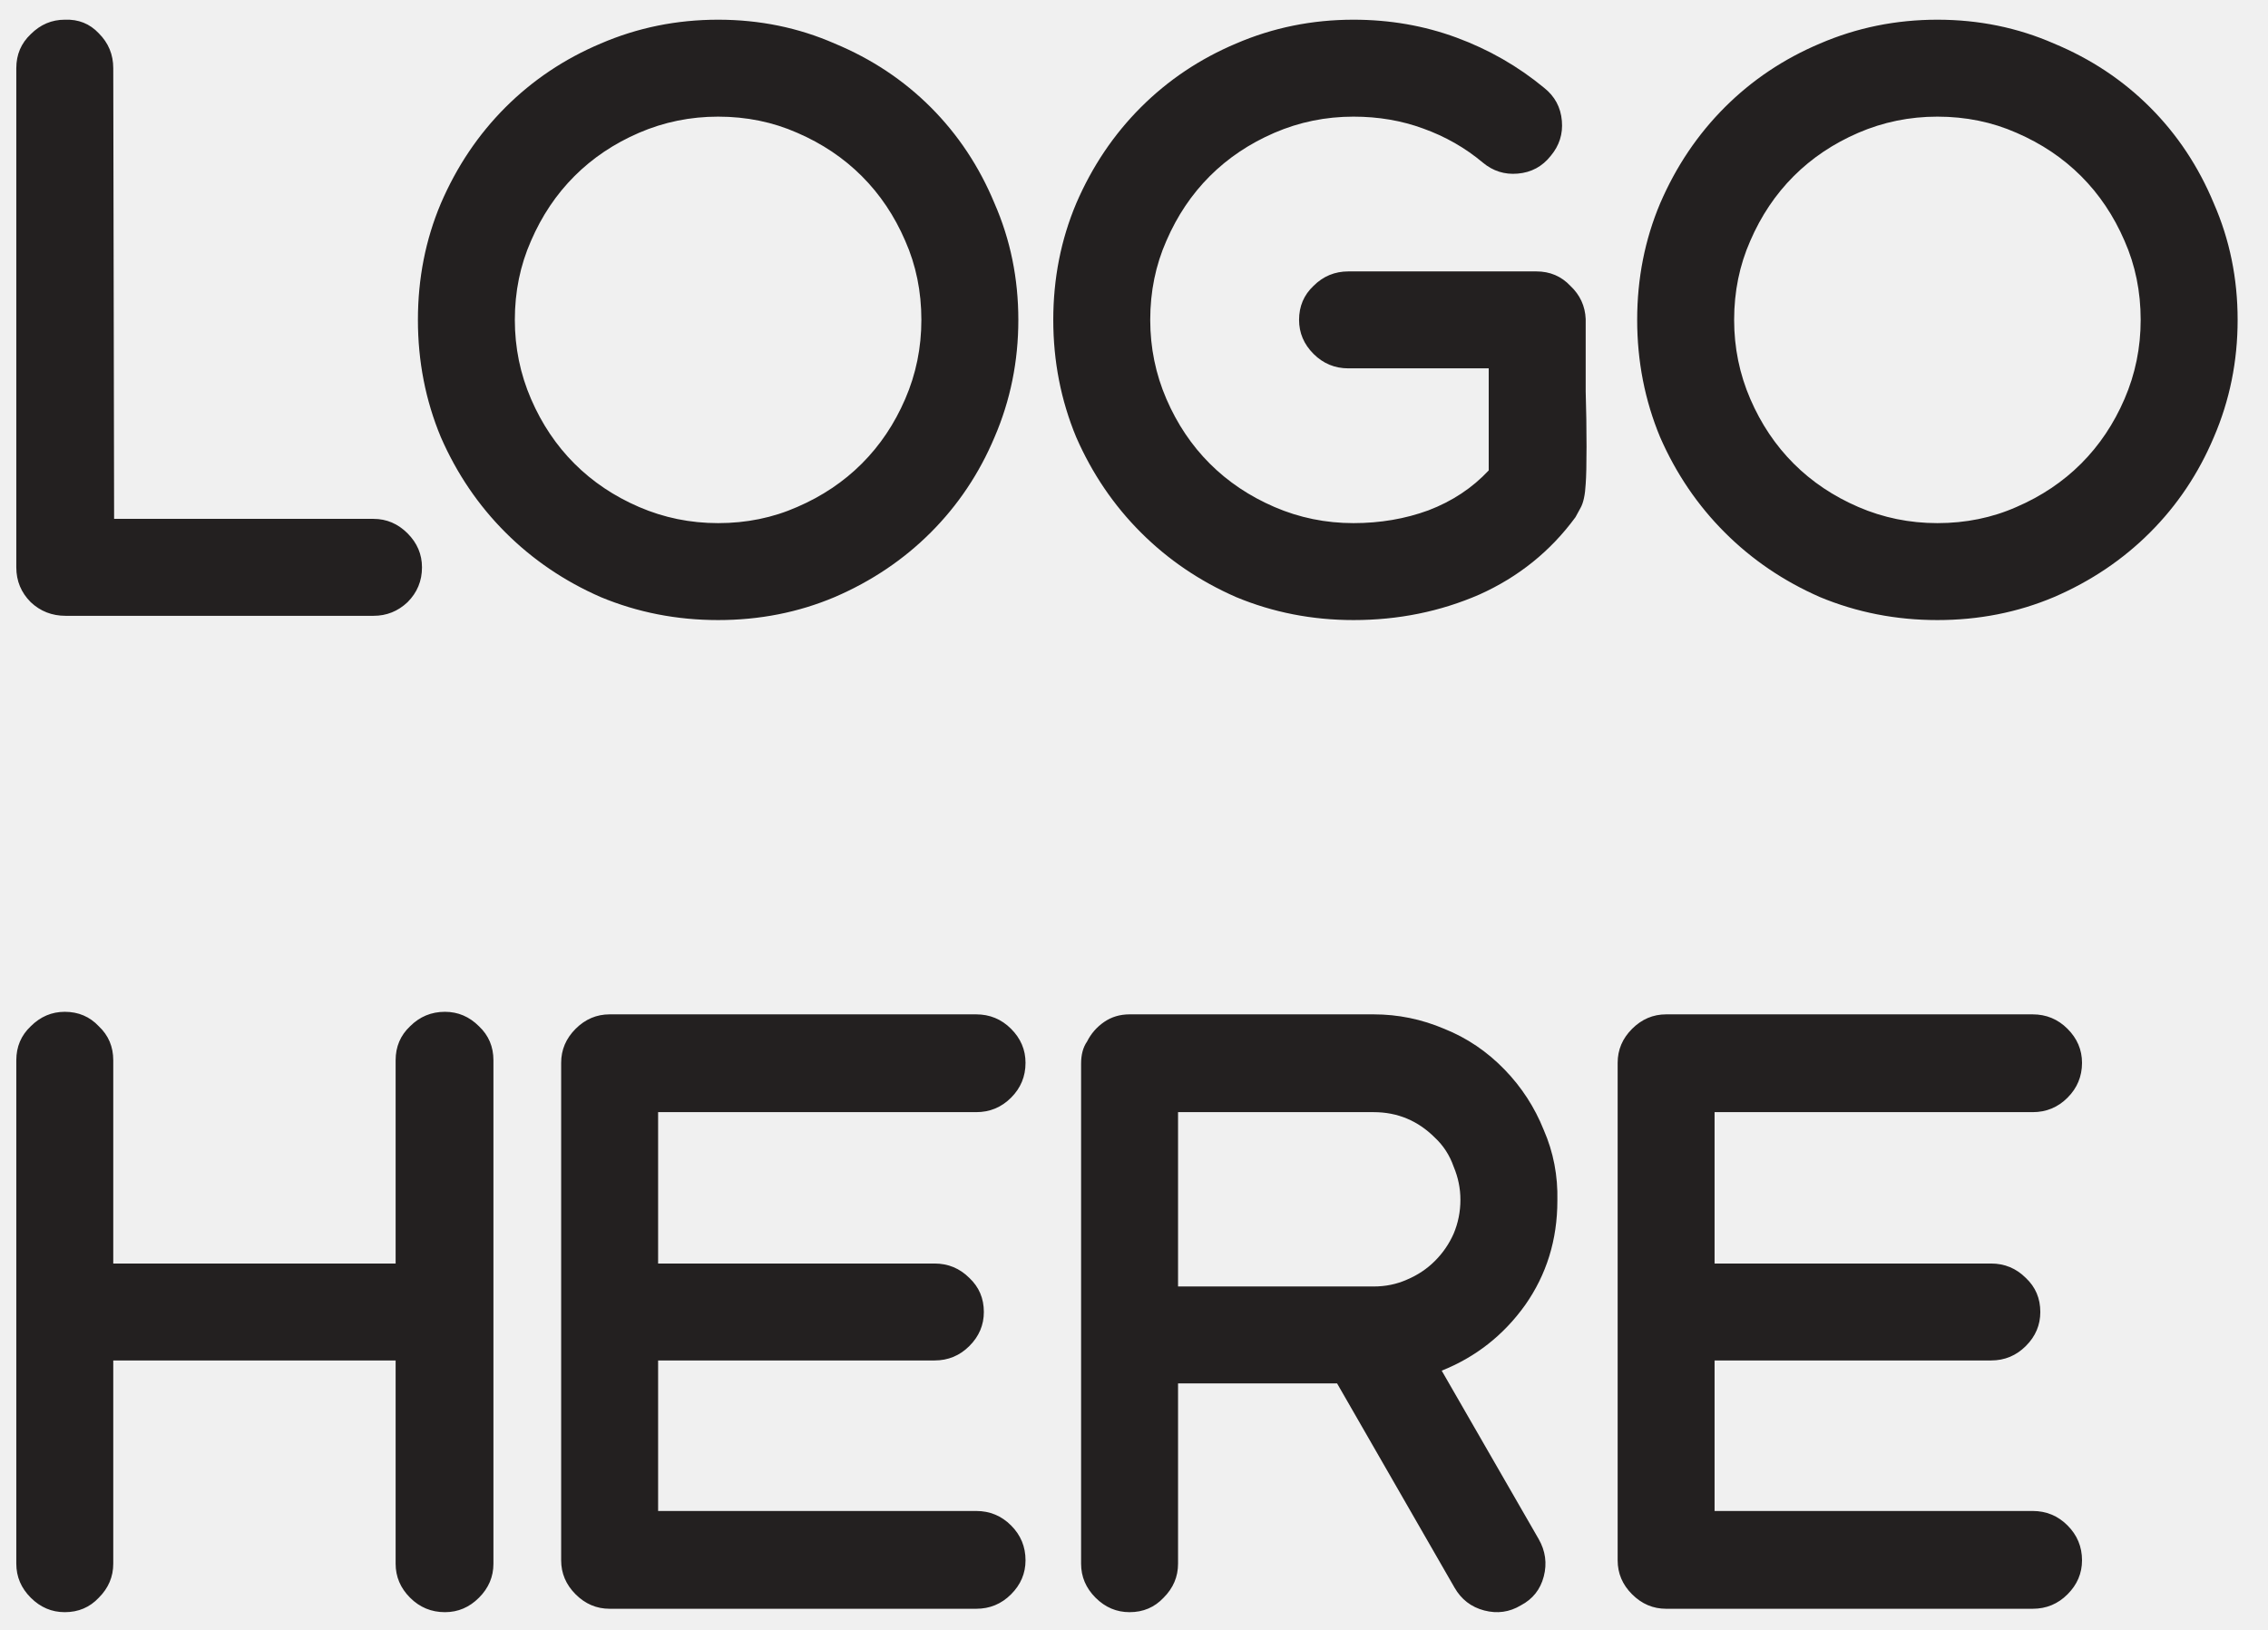
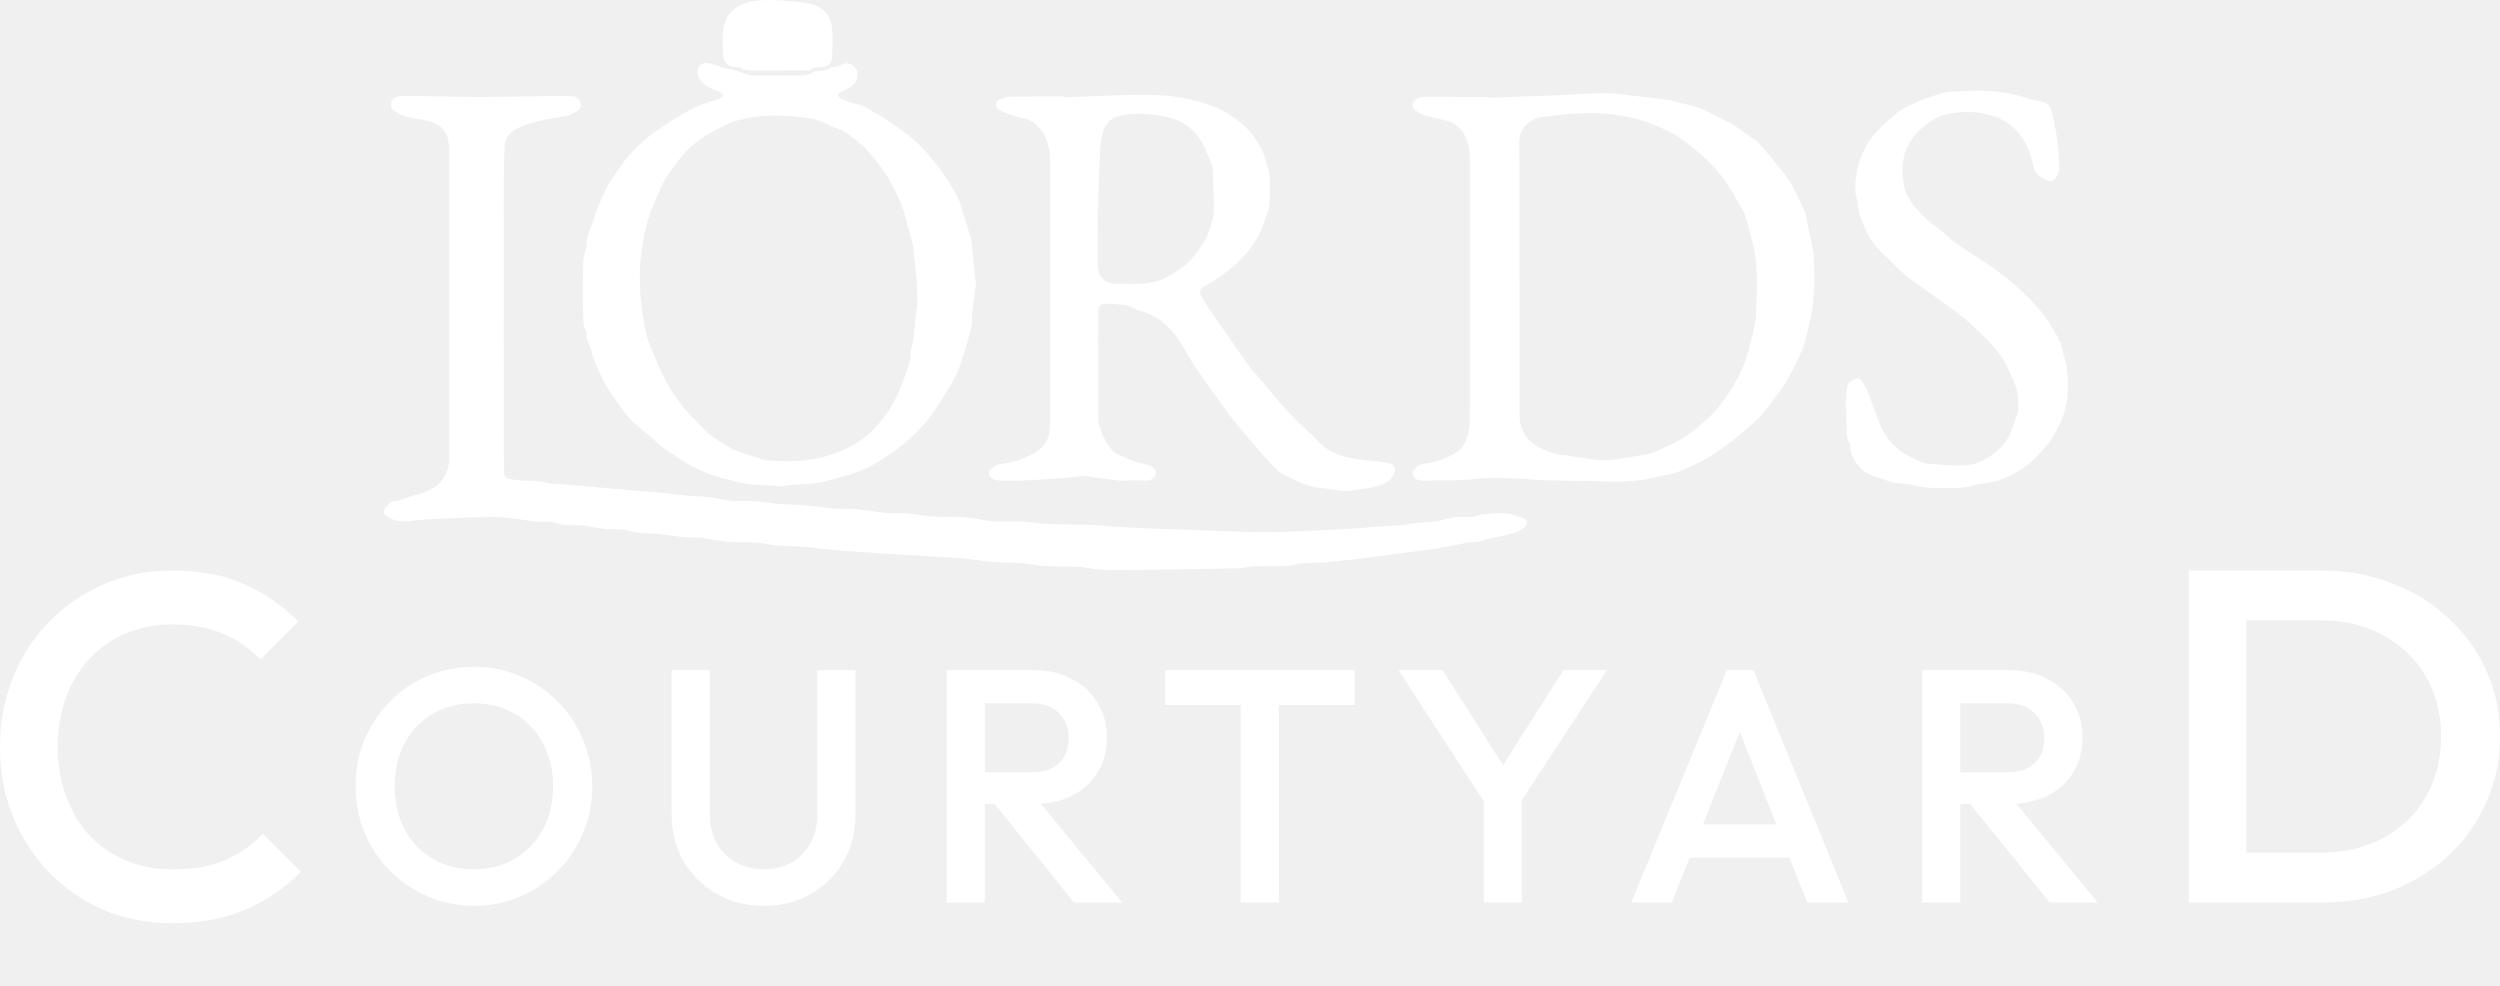
- <svg xmlns="http://www.w3.org/2000/svg" width="64" height="46" viewBox="0 0 64 46" fill="none">
-   <path d="M10.54 14.644C10.908 14.644 11.228 14.78 11.5 15.052C11.772 15.324 11.908 15.644 11.908 16.012C11.908 16.396 11.772 16.724 11.5 16.996C11.228 17.252 10.908 17.38 10.54 17.38H1.852C1.468 17.38 1.14 17.252 0.868 16.996C0.596 16.724 0.46 16.396 0.46 16.012V1.924C0.46 1.54 0.596 1.22 0.868 0.964C1.14 0.692 1.46 0.556 1.828 0.556C2.212 0.54 2.532 0.668 2.788 0.94C3.06 1.212 3.196 1.54 3.196 1.924L3.22 14.644H10.54ZM20.265 0.556C21.433 0.556 22.529 0.78 23.552 1.228C24.593 1.66 25.497 2.26 26.265 3.028C27.032 3.796 27.633 4.7 28.064 5.74C28.512 6.764 28.736 7.86 28.736 9.028C28.736 10.196 28.512 11.3 28.064 12.34C27.633 13.364 27.032 14.26 26.265 15.028C25.497 15.796 24.593 16.404 23.552 16.852C22.529 17.284 21.433 17.5 20.265 17.5C19.096 17.5 17.992 17.284 16.953 16.852C15.928 16.404 15.033 15.796 14.264 15.028C13.496 14.26 12.889 13.364 12.441 12.34C12.008 11.3 11.793 10.196 11.793 9.028C11.793 7.86 12.008 6.764 12.441 5.74C12.889 4.7 13.496 3.796 14.264 3.028C15.033 2.26 15.928 1.66 16.953 1.228C17.992 0.78 19.096 0.556 20.265 0.556ZM20.265 14.764C21.064 14.764 21.808 14.612 22.497 14.308C23.201 14.004 23.808 13.596 24.32 13.084C24.832 12.572 25.241 11.964 25.544 11.26C25.849 10.556 26 9.812 26 9.028C26 8.228 25.849 7.484 25.544 6.796C25.241 6.092 24.832 5.484 24.32 4.972C23.808 4.46 23.201 4.052 22.497 3.748C21.808 3.444 21.064 3.292 20.265 3.292C19.48 3.292 18.736 3.444 18.032 3.748C17.328 4.052 16.721 4.46 16.209 4.972C15.697 5.484 15.289 6.092 14.985 6.796C14.681 7.484 14.528 8.228 14.528 9.028C14.528 9.812 14.681 10.556 14.985 11.26C15.289 11.964 15.697 12.572 16.209 13.084C16.721 13.596 17.328 14.004 18.032 14.308C18.736 14.612 19.48 14.764 20.265 14.764ZM44.746 9.004C44.746 9.74 44.746 10.42 44.746 11.044C44.762 11.572 44.77 12.092 44.77 12.604C44.77 13.1 44.762 13.452 44.746 13.66C44.73 13.964 44.682 14.188 44.602 14.332C44.522 14.476 44.474 14.564 44.458 14.596C43.754 15.556 42.85 16.284 41.746 16.78C40.642 17.26 39.458 17.5 38.194 17.5C37.026 17.5 35.922 17.284 34.882 16.852C33.858 16.404 32.962 15.796 32.194 15.028C31.426 14.26 30.818 13.364 30.37 12.34C29.938 11.3 29.722 10.196 29.722 9.028C29.722 7.86 29.938 6.764 30.37 5.74C30.818 4.7 31.426 3.796 32.194 3.028C32.962 2.26 33.858 1.66 34.882 1.228C35.922 0.78 37.026 0.556 38.194 0.556C39.218 0.556 40.186 0.724 41.098 1.06C42.01 1.396 42.834 1.868 43.57 2.476C43.874 2.716 44.042 3.028 44.074 3.412C44.106 3.78 44.002 4.108 43.762 4.396C43.522 4.7 43.21 4.868 42.826 4.9C42.458 4.932 42.13 4.828 41.842 4.588C41.346 4.172 40.786 3.852 40.162 3.628C39.554 3.404 38.898 3.292 38.194 3.292C37.41 3.292 36.666 3.444 35.962 3.748C35.258 4.052 34.65 4.46 34.138 4.972C33.626 5.484 33.218 6.092 32.914 6.796C32.61 7.484 32.458 8.228 32.458 9.028C32.458 9.812 32.61 10.556 32.914 11.26C33.218 11.964 33.626 12.572 34.138 13.084C34.65 13.596 35.258 14.004 35.962 14.308C36.666 14.612 37.41 14.764 38.194 14.764C38.946 14.764 39.65 14.644 40.306 14.404C40.978 14.148 41.546 13.772 42.01 13.276V10.396H38.05C37.666 10.396 37.338 10.26 37.066 9.988C36.794 9.716 36.658 9.396 36.658 9.028C36.658 8.644 36.794 8.324 37.066 8.068C37.338 7.796 37.666 7.66 38.05 7.66H43.354C43.738 7.66 44.058 7.796 44.314 8.068C44.586 8.324 44.73 8.636 44.746 9.004ZM54.671 0.556C55.839 0.556 56.935 0.78 57.959 1.228C58.999 1.66 59.903 2.26 60.671 3.028C61.439 3.796 62.039 4.7 62.471 5.74C62.919 6.764 63.143 7.86 63.143 9.028C63.143 10.196 62.919 11.3 62.471 12.34C62.039 13.364 61.439 14.26 60.671 15.028C59.903 15.796 58.999 16.404 57.959 16.852C56.935 17.284 55.839 17.5 54.671 17.5C53.503 17.5 52.399 17.284 51.359 16.852C50.335 16.404 49.439 15.796 48.671 15.028C47.903 14.26 47.295 13.364 46.847 12.34C46.415 11.3 46.199 10.196 46.199 9.028C46.199 7.86 46.415 6.764 46.847 5.74C47.295 4.7 47.903 3.796 48.671 3.028C49.439 2.26 50.335 1.66 51.359 1.228C52.399 0.78 53.503 0.556 54.671 0.556ZM54.671 14.764C55.471 14.764 56.215 14.612 56.903 14.308C57.607 14.004 58.215 13.596 58.727 13.084C59.239 12.572 59.647 11.964 59.951 11.26C60.255 10.556 60.407 9.812 60.407 9.028C60.407 8.228 60.255 7.484 59.951 6.796C59.647 6.092 59.239 5.484 58.727 4.972C58.215 4.46 57.607 4.052 56.903 3.748C56.215 3.444 55.471 3.292 54.671 3.292C53.887 3.292 53.143 3.444 52.439 3.748C51.735 4.052 51.127 4.46 50.615 4.972C50.103 5.484 49.695 6.092 49.391 6.796C49.087 7.484 48.935 8.228 48.935 9.028C48.935 9.812 49.087 10.556 49.391 11.26C49.695 11.964 50.103 12.572 50.615 13.084C51.127 13.596 51.735 14.004 52.439 14.308C53.143 14.612 53.887 14.764 54.671 14.764ZM12.556 28.556C12.924 28.556 13.244 28.692 13.516 28.964C13.788 29.22 13.924 29.54 13.924 29.924V44.132C13.924 44.5 13.788 44.82 13.516 45.092C13.244 45.364 12.924 45.5 12.556 45.5C12.172 45.5 11.844 45.364 11.572 45.092C11.3 44.82 11.164 44.5 11.164 44.132V38.396H3.196V44.132C3.196 44.5 3.06 44.82 2.788 45.092C2.532 45.364 2.212 45.5 1.828 45.5C1.46 45.5 1.14 45.364 0.868 45.092C0.596 44.82 0.46 44.5 0.46 44.132V29.924C0.46 29.54 0.596 29.22 0.868 28.964C1.14 28.692 1.46 28.556 1.828 28.556C2.212 28.556 2.532 28.692 2.788 28.964C3.06 29.22 3.196 29.54 3.196 29.924V35.66H11.164V29.924C11.164 29.54 11.3 29.22 11.572 28.964C11.844 28.692 12.172 28.556 12.556 28.556ZM27.547 42.644C27.931 42.644 28.259 42.78 28.531 43.052C28.803 43.324 28.939 43.652 28.939 44.036C28.939 44.404 28.803 44.724 28.531 44.996C28.259 45.268 27.931 45.404 27.547 45.404H17.203C16.835 45.404 16.515 45.268 16.243 44.996C15.971 44.724 15.835 44.404 15.835 44.036V29.996C15.835 29.628 15.971 29.308 16.243 29.036C16.515 28.764 16.835 28.628 17.203 28.628H27.547C27.931 28.628 28.259 28.764 28.531 29.036C28.803 29.308 28.939 29.628 28.939 29.996C28.939 30.38 28.803 30.708 28.531 30.98C28.259 31.252 27.931 31.388 27.547 31.388H18.571V35.66H26.371C26.755 35.66 27.083 35.796 27.355 36.068C27.627 36.324 27.763 36.644 27.763 37.028C27.763 37.396 27.627 37.716 27.355 37.988C27.083 38.26 26.755 38.396 26.371 38.396H18.571V42.644H27.547ZM43.947 33.884C43.947 34.988 43.643 35.972 43.035 36.836C42.427 37.684 41.643 38.3 40.683 38.684L43.419 43.436C43.611 43.772 43.659 44.124 43.563 44.492C43.467 44.86 43.251 45.132 42.915 45.308C42.595 45.5 42.251 45.548 41.883 45.452C41.515 45.356 41.235 45.14 41.043 44.804L37.731 39.044H33.243V44.132C33.243 44.5 33.107 44.82 32.835 45.092C32.579 45.364 32.259 45.5 31.875 45.5C31.507 45.5 31.187 45.364 30.915 45.092C30.643 44.82 30.507 44.5 30.507 44.132V30.02C30.507 29.764 30.563 29.556 30.675 29.396C30.787 29.172 30.947 28.988 31.155 28.844C31.363 28.7 31.603 28.628 31.875 28.628H38.763C39.451 28.628 40.115 28.764 40.755 29.036C41.395 29.292 41.963 29.676 42.459 30.188C42.939 30.684 43.307 31.252 43.563 31.892C43.835 32.516 43.963 33.18 43.947 33.884ZM41.211 33.86C41.211 33.54 41.147 33.228 41.019 32.924C40.907 32.604 40.731 32.332 40.491 32.108C40.011 31.628 39.435 31.388 38.763 31.388H33.243V36.308H38.763C39.099 36.308 39.411 36.244 39.699 36.116C40.003 35.988 40.267 35.812 40.491 35.588C40.715 35.364 40.891 35.108 41.019 34.82C41.147 34.516 41.211 34.196 41.211 33.86ZM57.359 42.644C57.743 42.644 58.072 42.78 58.343 43.052C58.615 43.324 58.752 43.652 58.752 44.036C58.752 44.404 58.615 44.724 58.343 44.996C58.072 45.268 57.743 45.404 57.359 45.404H47.016C46.648 45.404 46.328 45.268 46.056 44.996C45.783 44.724 45.648 44.404 45.648 44.036V29.996C45.648 29.628 45.783 29.308 46.056 29.036C46.328 28.764 46.648 28.628 47.016 28.628H57.359C57.743 28.628 58.072 28.764 58.343 29.036C58.615 29.308 58.752 29.628 58.752 29.996C58.752 30.38 58.615 30.708 58.343 30.98C58.072 31.252 57.743 31.388 57.359 31.388H48.383V35.66H56.184C56.568 35.66 56.895 35.796 57.167 36.068C57.44 36.324 57.575 36.644 57.575 37.028C57.575 37.396 57.44 37.716 57.167 37.988C56.895 38.26 56.568 38.396 56.184 38.396H48.383V42.644H57.359Z" fill="#232020" />
+ <svg xmlns="http://www.w3.org/2000/svg" width="241" height="95" viewBox="0 0 241 95" fill="none">
+   <path d="M46.762 9.343C49.32 9.312 51.873 9.276 54.431 9.245C54.692 9.245 54.959 9.276 55.225 9.291C55.605 9.312 55.83 9.543 55.964 9.861C56.102 10.199 55.928 10.502 55.677 10.671C55.338 10.902 54.954 11.107 54.559 11.194C53.749 11.379 52.903 11.425 52.099 11.63C51.273 11.835 50.422 12.061 49.689 12.471C49.177 12.764 48.684 13.281 48.659 13.994C48.618 15.025 48.572 16.061 48.562 17.097C48.546 18.815 48.562 20.533 48.562 22.246C48.562 23.877 48.562 25.503 48.562 27.134C48.562 28.873 48.556 30.611 48.556 32.35C48.556 33.935 48.567 35.519 48.567 37.104C48.567 39.197 48.556 41.289 48.562 43.377C48.562 44.105 48.587 44.828 48.613 45.556C48.623 45.9 48.761 46.146 49.146 46.187C49.515 46.228 49.884 46.31 50.253 46.32C51.089 46.341 51.924 46.3 52.744 46.551C52.99 46.628 53.267 46.613 53.534 46.633C54.826 46.741 56.123 46.849 57.414 46.961C58.773 47.079 60.131 47.208 61.49 47.321C62.433 47.403 63.381 47.428 64.314 47.562C65.452 47.721 66.585 47.823 67.728 47.874C68.641 47.92 69.543 48.146 70.455 48.279C70.65 48.31 70.85 48.305 71.05 48.305C71.691 48.31 72.332 48.279 72.967 48.331C73.844 48.398 74.71 48.582 75.587 48.603C77.109 48.644 78.611 48.792 80.118 49.003C80.769 49.095 81.441 49.008 82.097 49.054C82.84 49.105 83.584 49.218 84.322 49.305C84.819 49.362 85.321 49.444 85.819 49.474C86.326 49.505 86.834 49.454 87.341 49.49C87.864 49.526 88.387 49.613 88.91 49.68C89.217 49.721 89.52 49.787 89.822 49.798C90.463 49.823 91.104 49.844 91.739 49.818C93.021 49.767 94.266 50.044 95.517 50.244C95.733 50.28 95.958 50.275 96.173 50.28C97.276 50.3 98.393 50.203 99.475 50.357C101.689 50.675 103.919 50.469 106.123 50.664C109.635 50.977 113.156 50.993 116.673 51.146C118.457 51.223 120.241 51.3 122.025 51.305C123.588 51.305 125.152 51.223 126.715 51.146C128.653 51.049 130.591 50.987 132.518 50.787C133.569 50.675 134.64 50.736 135.666 50.541C136.558 50.372 137.444 50.336 138.336 50.269C138.875 50.228 139.392 50.013 139.931 49.91C140.228 49.849 140.541 49.849 140.848 49.834C141.499 49.803 142.176 49.941 142.786 49.577C143.919 49.536 145.062 49.269 146.174 49.736C146.395 49.828 146.651 49.839 146.861 49.941C147.271 50.141 147.328 50.572 146.959 50.828C146.548 51.111 146.138 51.413 145.6 51.459C145.303 51.485 145.016 51.68 144.718 51.706C143.924 51.767 143.181 52.029 142.427 52.249C142.304 52.285 142.166 52.264 142.032 52.27C141.878 52.27 141.72 52.254 141.571 52.285C140.72 52.449 139.874 52.639 139.023 52.793C138.372 52.911 137.716 52.983 137.06 53.07C135.358 53.295 133.661 53.531 131.959 53.747C130.565 53.921 129.16 54.07 127.761 54.213C127.346 54.254 126.925 54.239 126.505 54.254C125.849 54.285 125.193 54.28 124.547 54.49C124.183 54.608 123.763 54.572 123.368 54.578C122.553 54.588 121.738 54.562 120.923 54.588C120.538 54.598 120.154 54.711 119.769 54.757C119.508 54.788 119.246 54.788 118.98 54.793C115.545 54.849 112.106 54.926 108.671 54.952C107.482 54.962 106.272 54.998 105.114 54.788C103.622 54.516 102.135 54.665 100.654 54.557C99.998 54.511 99.352 54.372 98.695 54.301C98.28 54.254 97.86 54.234 97.445 54.239C95.989 54.254 94.554 54.034 93.108 53.865C92.934 53.844 92.759 53.829 92.58 53.813C90.755 53.695 88.93 53.583 87.11 53.47C86.536 53.434 85.967 53.424 85.393 53.383C82.979 53.198 80.554 53.09 78.155 52.782C76.945 52.629 75.74 52.664 74.541 52.552C74.131 52.511 73.726 52.377 73.316 52.341C72.701 52.29 72.085 52.259 71.465 52.27C70.25 52.295 69.056 52.105 67.872 51.88C67.723 51.849 67.564 51.808 67.416 51.813C66.108 51.885 64.832 51.629 63.545 51.469C63.284 51.439 63.017 51.459 62.751 51.439C62.028 51.393 61.305 51.423 60.603 51.152C60.285 51.029 59.911 51.029 59.557 51.034C58.537 51.049 57.542 50.926 56.548 50.7C56.102 50.603 55.625 50.644 55.164 50.623C54.641 50.603 54.118 50.639 53.611 50.408C53.324 50.28 52.96 50.28 52.632 50.3C51.632 50.367 50.673 50.116 49.694 50.008C48.91 49.921 48.115 49.818 47.326 49.834C45.342 49.869 43.364 49.962 41.38 50.054C40.636 50.09 39.893 50.193 39.15 50.254C38.494 50.305 37.884 50.146 37.33 49.803C36.94 49.562 36.904 49.31 37.176 48.931C37.438 48.562 37.72 48.254 38.242 48.285C38.442 48.295 38.653 48.151 38.863 48.09C39.524 47.885 40.196 47.695 40.852 47.479C42.41 46.962 43.287 45.782 43.302 44.11C43.322 41.71 43.312 39.304 43.317 36.904C43.317 33.288 43.317 29.678 43.317 26.062C43.317 22.205 43.317 18.349 43.312 14.492C43.312 14.425 43.307 14.358 43.302 14.292C43.215 12.579 42.492 11.861 40.795 11.558C39.883 11.394 38.919 11.307 38.104 10.753C37.75 10.512 37.638 10.286 37.72 9.871C37.781 9.553 38.032 9.338 38.432 9.297C38.76 9.261 39.093 9.245 39.422 9.25C41.779 9.281 44.138 9.322 46.496 9.358C46.583 9.358 46.67 9.358 46.762 9.358C46.762 9.353 46.762 9.348 46.762 9.343Z" fill="white" />
+   <path d="M94.072 27.375C93.964 28.216 93.846 29.104 93.733 29.996C93.723 30.083 93.703 30.17 93.708 30.257C93.785 31.268 93.462 32.217 93.2 33.16C92.816 34.545 92.375 35.925 91.621 37.166C91.032 38.135 90.432 39.109 89.761 40.028C88.904 41.197 87.864 42.223 86.726 43.1C85.521 44.028 84.235 44.874 82.809 45.433C81.759 45.843 80.646 46.1 79.554 46.397C78.273 46.746 76.971 46.602 75.7 46.838C75.192 46.931 74.649 46.823 74.121 46.797C73.439 46.761 72.752 46.761 72.08 46.654C71.286 46.526 70.507 46.31 69.722 46.115C68.528 45.818 67.4 45.336 66.324 44.746C65.924 44.525 65.55 44.254 65.17 43.992C64.601 43.592 63.981 43.284 63.474 42.792C62.787 42.125 62.028 41.53 61.29 40.91C60.495 40.238 59.957 39.356 59.332 38.54C58.542 37.509 57.973 36.355 57.461 35.171C57.271 34.73 57.158 34.258 57.009 33.801C56.953 33.637 56.912 33.463 56.83 33.309C56.651 32.976 56.517 32.632 56.543 32.242C56.548 32.135 56.548 32.006 56.497 31.919C56.138 31.334 56.261 30.683 56.22 30.052C56.117 28.401 56.22 26.755 56.235 25.103C56.235 24.765 56.379 24.431 56.451 24.098C56.481 23.949 56.543 23.795 56.538 23.647C56.502 22.708 57.009 21.934 57.25 21.077C57.486 20.251 57.845 19.482 58.199 18.708C58.342 18.395 58.455 18.056 58.645 17.774C59.475 16.538 60.254 15.271 61.336 14.225C62.223 13.374 63.187 12.625 64.227 11.974C64.95 11.522 65.657 11.051 66.406 10.645C67.241 10.194 68.133 9.871 69.051 9.62C69.133 9.594 69.246 9.62 69.307 9.568C69.451 9.461 69.579 9.322 69.707 9.194C69.589 9.081 69.492 8.927 69.353 8.861C68.984 8.676 68.564 8.573 68.22 8.348C67.692 7.994 67.19 7.573 67.236 6.835C67.267 6.312 67.641 6.045 68.169 6.086C68.892 6.142 69.528 6.563 70.22 6.645C71.194 6.763 72.044 7.358 73.059 7.296C73.629 7.26 74.208 7.281 74.777 7.281C75.392 7.281 76.012 7.281 76.627 7.281C77.196 7.281 77.76 7.343 78.283 6.994C78.504 6.85 78.832 6.84 79.114 6.825C79.426 6.809 79.718 6.825 79.97 6.568C80.057 6.476 80.257 6.496 80.4 6.46C80.605 6.404 80.821 6.368 81.005 6.271C81.497 6.009 82.03 6.066 82.379 6.445C82.738 6.84 82.763 7.44 82.481 7.902C82.184 8.389 81.636 8.502 81.231 8.814C81.179 8.856 81.097 8.85 81.051 8.891C80.949 8.984 80.754 9.132 80.78 9.184C80.841 9.327 80.969 9.481 81.108 9.538C81.569 9.727 82.041 9.958 82.528 10.025C83.286 10.127 83.83 10.625 84.465 10.938C84.988 11.199 85.47 11.553 85.957 11.881C87.049 12.61 88.11 13.389 88.997 14.353C90.33 15.805 91.509 17.379 92.375 19.164C92.58 19.59 92.693 20.067 92.841 20.523C93.077 21.257 93.298 21.99 93.528 22.723C93.559 22.826 93.615 22.929 93.626 23.036C93.774 24.457 93.918 25.878 94.072 27.365V27.375ZM74.772 11.112C74.018 11.179 73.034 11.158 72.101 11.384C71.424 11.548 70.722 11.635 70.056 11.994C69.22 12.44 68.364 12.805 67.575 13.374C66.836 13.907 66.17 14.487 65.611 15.194C64.837 16.174 64.089 17.169 63.597 18.333C63.32 18.995 63.012 19.641 62.761 20.308C62.535 20.913 62.33 21.539 62.187 22.169C62.043 22.79 61.987 23.426 61.895 24.057C61.833 24.493 61.736 24.924 61.715 25.365C61.592 27.529 61.787 29.668 62.207 31.791C62.3 32.258 62.428 32.724 62.602 33.17C62.91 33.96 63.269 34.724 63.592 35.504C64.171 36.884 65.001 38.115 65.898 39.299C66.411 39.971 67.093 40.515 67.656 41.151C68.379 41.971 69.287 42.525 70.215 43.074C71.245 43.679 72.414 43.889 73.516 44.3C73.618 44.336 73.731 44.341 73.839 44.351C75.043 44.484 76.243 44.51 77.458 44.402C78.719 44.289 79.924 43.941 81.061 43.479C82.246 43.002 83.317 42.289 84.25 41.346C85.731 39.838 86.659 38.043 87.295 36.073C87.52 35.381 87.869 34.694 87.777 33.919C87.766 33.837 87.828 33.755 87.843 33.668C87.931 33.222 88.043 32.776 88.1 32.324C88.192 31.606 88.202 30.873 88.32 30.16C88.52 28.975 88.377 27.791 88.341 26.611C88.341 26.544 88.31 26.483 88.305 26.416C88.238 25.831 88.171 25.242 88.11 24.657C88.074 24.329 88.084 23.99 88.013 23.677C87.828 22.898 87.613 22.128 87.397 21.359C87.233 20.769 87.095 20.164 86.854 19.61C86.265 18.246 85.598 16.913 84.65 15.759C84.106 15.097 83.599 14.374 82.938 13.861C82.21 13.297 81.523 12.615 80.59 12.333C80.262 12.235 79.939 12.092 79.636 11.922C78.909 11.527 78.099 11.42 77.304 11.297C76.545 11.179 75.766 11.189 74.782 11.133L74.772 11.112Z" fill="white" />
+   <path d="M143.498 9.425C145.698 9.348 147.902 9.276 150.101 9.189C151.598 9.127 153.09 9.009 154.586 8.984C155.355 8.968 156.124 9.081 156.888 9.163C158.241 9.312 159.595 9.481 160.948 9.645C161.117 9.666 161.281 9.748 161.45 9.789C161.871 9.891 162.301 9.984 162.722 10.097C163.178 10.22 163.655 10.312 164.08 10.512C165.054 10.963 166.018 11.44 166.956 11.969C167.561 12.307 168.104 12.753 168.673 13.148C168.96 13.348 169.309 13.497 169.529 13.753C170.401 14.759 171.267 15.779 172.077 16.836C172.877 17.882 173.348 19.123 173.933 20.292C173.963 20.349 174.015 20.405 174.025 20.467C174.153 21.103 174.276 21.744 174.404 22.385C174.481 22.77 174.563 23.154 174.66 23.534C174.958 24.683 174.855 25.852 174.886 27.016C174.896 27.39 174.896 27.765 174.871 28.139C174.814 28.837 174.773 29.544 174.65 30.232C174.522 30.96 174.276 31.663 174.138 32.391C173.876 33.745 173.164 34.899 172.574 36.109C172.015 37.258 171.164 38.202 170.442 39.233C169.632 40.386 168.535 41.202 167.499 42.094C166.823 42.674 166.069 43.171 165.336 43.684C164.259 44.443 163.05 44.956 161.84 45.459C161.322 45.674 160.743 45.741 160.189 45.869C159.764 45.972 159.338 46.074 158.913 46.156C158.528 46.228 158.139 46.29 157.749 46.325C157.18 46.382 156.606 46.433 156.037 46.438C155.314 46.444 154.586 46.392 153.864 46.377C152.187 46.346 150.516 46.341 148.84 46.295C147.856 46.264 146.871 46.141 145.882 46.12C144.693 46.095 143.488 46.018 142.314 46.167C140.618 46.382 138.931 46.274 137.239 46.331C136.916 46.341 136.624 46.3 136.383 46.069C136.122 45.823 136.101 45.546 136.327 45.248C136.558 44.941 136.845 44.761 137.255 44.715C138.423 44.592 139.521 44.192 140.5 43.546C141.002 43.218 141.248 42.684 141.438 42.094C141.699 41.274 141.699 40.448 141.699 39.617C141.699 31.683 141.699 23.749 141.704 15.815C141.704 15.02 141.689 14.225 141.397 13.476C141.017 12.502 140.371 11.82 139.305 11.599C138.644 11.461 137.988 11.287 137.332 11.117C137.162 11.071 137.004 10.989 136.85 10.897C136.511 10.697 136.132 10.507 136.188 10.015C136.229 9.681 136.716 9.332 137.209 9.327C138.311 9.312 139.413 9.338 140.515 9.343C141.504 9.343 142.499 9.343 143.488 9.343C143.488 9.373 143.488 9.399 143.488 9.43L143.498 9.425ZM146.487 26.847C146.487 31.252 146.487 35.663 146.487 40.069C146.487 41.505 147.215 42.541 148.445 43.166C149.255 43.577 150.127 43.905 151.07 43.905C151.198 43.905 151.326 43.961 151.454 43.982C152.259 44.1 153.059 44.238 153.864 44.331C155.422 44.505 156.919 44.064 158.436 43.843C158.903 43.777 159.384 43.654 159.805 43.448C160.722 43.002 161.681 42.648 162.542 42.048C163.28 41.535 163.947 40.946 164.608 40.366C165.592 39.494 166.325 38.386 167.028 37.284C167.458 36.607 167.817 35.873 168.119 35.124C168.401 34.417 168.591 33.668 168.771 32.924C168.976 32.073 169.247 31.206 169.278 30.345C169.355 27.996 169.534 25.631 168.935 23.313C168.765 22.657 168.586 21.995 168.396 21.344C168.299 21.01 168.217 20.657 168.048 20.359C167.458 19.318 166.905 18.262 166.187 17.282C165.121 15.82 163.783 14.687 162.378 13.6C161.948 13.266 161.481 12.958 160.989 12.723C160.01 12.256 159.031 11.805 157.97 11.522C156.903 11.235 155.827 11.035 154.73 10.958C152.679 10.809 150.634 10.999 148.604 11.292C147.533 11.445 146.431 12.338 146.451 13.774C146.513 18.138 146.472 22.503 146.472 26.862L146.487 26.847Z" fill="white" />
+   <path d="M102.673 9.379C105.052 9.291 107.431 9.168 109.809 9.138C111.06 9.122 112.331 9.153 113.561 9.363C114.428 9.512 115.32 9.661 116.176 9.984C116.781 10.209 117.421 10.363 117.975 10.702C119.103 11.384 120.154 12.138 120.933 13.256C121.353 13.856 121.738 14.492 121.922 15.164C122.122 15.912 122.471 16.646 122.409 17.461C122.368 18.031 122.404 18.605 122.399 19.18C122.399 19.636 122.358 20.067 122.168 20.518C121.979 20.969 121.892 21.467 121.692 21.934C121.107 23.303 120.246 24.431 119.149 25.447C118.483 26.062 117.76 26.565 117.022 27.067C116.863 27.175 116.683 27.262 116.519 27.36C116.335 27.473 116.13 27.57 115.966 27.708C115.632 27.996 115.591 28.18 115.822 28.57C116.191 29.191 116.576 29.801 116.986 30.396C118.114 32.032 119.257 33.663 120.405 35.289C120.605 35.576 120.861 35.822 121.087 36.089C121.579 36.673 122.081 37.253 122.563 37.848C123.64 39.171 124.819 40.402 126.069 41.556C126.31 41.776 126.577 41.976 126.782 42.228C127.638 43.274 128.776 43.869 130.063 44.136C131.047 44.341 132.067 44.387 133.072 44.515C133.395 44.556 133.733 44.597 134.035 44.715C134.476 44.889 134.584 45.192 134.399 45.623C134.174 46.146 133.8 46.479 133.241 46.7C132.282 47.084 131.262 47.11 130.278 47.295C129.632 47.413 128.93 47.233 128.253 47.177C128.058 47.161 127.864 47.074 127.674 47.079C127.115 47.084 126.608 46.951 126.069 46.787C125.372 46.572 124.762 46.213 124.106 45.936C123.25 45.572 122.696 44.905 122.117 44.269C121.102 43.151 120.128 42.002 119.175 40.833C118.524 40.038 117.924 39.207 117.329 38.376C116.591 37.35 115.868 36.314 115.156 35.268C114.823 34.781 114.52 34.273 114.233 33.76C113.726 32.863 113.172 32.006 112.388 31.319C111.757 30.765 111.06 30.339 110.265 30.073C109.958 29.97 109.63 29.893 109.353 29.729C108.589 29.283 107.738 29.36 106.918 29.283C106.113 29.211 105.867 29.421 105.862 30.232C105.852 31.97 105.857 33.714 105.862 35.453C105.862 37.084 105.872 38.715 105.872 40.346C105.872 40.751 106 41.11 106.134 41.484C106.344 42.069 106.595 42.612 106.954 43.11C107.2 43.453 107.492 43.715 107.902 43.869C108.435 44.069 108.938 44.341 109.471 44.541C109.753 44.648 110.071 44.659 110.368 44.736C110.593 44.797 110.824 44.864 111.024 44.982C111.301 45.146 111.506 45.402 111.398 45.751C111.291 46.1 110.993 46.254 110.65 46.315C110.522 46.336 110.388 46.32 110.255 46.32C109.701 46.32 109.148 46.285 108.604 46.325C107.712 46.402 106.862 46.151 105.99 46.079C105.554 46.043 105.124 45.956 104.688 45.905C104.514 45.884 104.334 45.884 104.16 45.905C103.704 45.951 103.248 46.028 102.786 46.059C100.659 46.192 98.531 46.408 96.394 46.325C96.05 46.31 95.738 46.274 95.497 46.008C95.271 45.756 95.261 45.464 95.507 45.248C95.799 44.987 96.097 44.746 96.532 44.71C97.778 44.607 98.916 44.151 99.962 43.505C100.731 43.028 101.12 42.269 101.197 41.376C101.248 40.72 101.243 40.053 101.243 39.397C101.243 31.837 101.243 24.277 101.243 16.718C101.243 16.056 101.274 15.389 101.192 14.738C101.033 13.476 100.51 12.374 99.403 11.681C98.993 11.425 98.444 11.399 97.968 11.24C97.47 11.081 96.973 10.912 96.491 10.707C96.23 10.594 96.004 10.373 96.02 10.056C96.035 9.722 96.296 9.568 96.578 9.491C96.891 9.409 97.214 9.317 97.537 9.312C99.254 9.297 100.977 9.302 102.694 9.302C102.694 9.322 102.694 9.348 102.694 9.368L102.673 9.379ZM105.806 21.816C105.806 21.816 105.831 21.816 105.841 21.816C105.841 22.718 105.841 23.621 105.841 24.523C105.841 24.944 105.821 25.36 105.852 25.78C105.923 26.729 106.585 27.349 107.533 27.355C108.476 27.355 109.43 27.39 110.368 27.319C110.947 27.278 111.557 27.154 112.075 26.913C113.428 26.283 114.638 25.431 115.499 24.165C115.827 23.677 116.222 23.2 116.407 22.662C116.704 21.805 117.083 20.944 116.996 19.99C116.986 19.882 117.047 19.774 117.042 19.662C116.996 18.477 116.94 17.292 116.888 16.107C116.888 16.087 116.873 16.066 116.863 16.046C116.637 15.477 116.432 14.902 116.186 14.348C115.474 12.743 114.264 11.676 112.557 11.302C111.009 10.963 109.44 10.794 107.846 11.189C106.969 11.409 106.544 12.025 106.323 12.743C106.098 13.487 106.057 14.302 106.021 15.087C105.923 17.328 105.867 19.574 105.795 21.816H105.806Z" fill="white" />
+   <path d="M187.399 47.033C186.394 47.095 185.302 46.987 184.221 46.731C183.775 46.623 183.303 46.644 182.847 46.572C182.524 46.52 182.196 46.454 181.899 46.325C181.022 45.956 180.002 45.864 179.325 45.1C178.802 44.51 178.387 43.853 178.346 43.028C178.341 42.92 178.346 42.787 178.295 42.705C177.946 42.212 178.039 41.653 178.018 41.11C177.992 40.361 177.936 39.617 177.936 38.868C177.936 38.366 177.977 37.853 178.064 37.355C178.131 36.971 178.433 36.709 178.787 36.566C179.033 36.468 179.315 36.453 179.489 36.74C179.658 37.017 179.848 37.284 179.971 37.576C180.217 38.176 180.427 38.786 180.653 39.397C180.802 39.802 180.955 40.212 181.109 40.617C181.612 41.941 182.432 43.017 183.642 43.761C184.159 44.084 184.739 44.31 185.292 44.572C185.431 44.638 185.584 44.684 185.733 44.695C186.697 44.766 187.666 44.864 188.629 44.874C189.239 44.884 189.885 44.859 190.454 44.674C191.069 44.474 191.659 44.136 192.182 43.746C192.664 43.382 193.094 42.915 193.448 42.423C193.74 42.007 193.899 41.494 194.099 41.017C194.201 40.776 194.227 40.505 194.345 40.274C194.524 39.904 194.591 39.53 194.581 39.125C194.56 38.361 194.514 37.653 194.186 36.904C193.827 36.089 193.52 35.268 193.022 34.514C192.366 33.514 191.526 32.694 190.675 31.878C190.357 31.576 190.024 31.288 189.706 30.991C188.855 30.196 187.86 29.591 186.938 28.893C185.513 27.816 183.949 26.919 182.703 25.611C182.191 25.078 181.647 24.575 181.119 24.052C180.376 23.313 179.899 22.405 179.546 21.431C179.341 20.857 179.095 20.303 179.105 19.662C179.105 19.262 178.864 18.861 178.854 18.462C178.782 16.118 179.541 14.076 181.201 12.405C181.801 11.799 182.442 11.225 183.114 10.697C183.462 10.42 183.908 10.271 184.313 10.071C184.667 9.902 185.015 9.722 185.379 9.584C185.948 9.373 186.533 9.189 187.112 9.004C187.302 8.943 187.496 8.902 187.691 8.886C189.27 8.753 190.844 8.671 192.438 8.83C193.545 8.943 194.591 9.194 195.637 9.532C196.032 9.661 196.447 9.727 196.852 9.815C197.344 9.922 197.61 10.189 197.754 10.712C198.241 12.456 198.446 14.236 198.523 16.036C198.543 16.471 198.405 16.846 198.138 17.195C197.979 17.4 197.785 17.487 197.564 17.42C196.872 17.215 196.283 16.964 196.057 16.159C195.867 15.487 195.734 14.789 195.442 14.169C194.735 12.661 193.617 11.62 191.956 11.122C190.798 10.774 189.66 10.743 188.496 10.856C187.061 10.989 185.902 11.687 184.903 12.702C183.344 14.282 183.165 16.184 183.621 18.205C183.739 18.733 184.082 19.241 184.41 19.692C185.123 20.672 186.041 21.457 187.02 22.164C187.163 22.267 187.307 22.369 187.43 22.493C188.547 23.59 189.921 24.334 191.213 25.185C192.771 26.211 194.212 27.365 195.519 28.683C196.226 29.396 196.929 30.139 197.451 30.986C198.051 31.955 198.748 32.919 198.892 34.114C198.907 34.242 199 34.355 199.025 34.483C199.128 34.996 199.266 35.509 199.302 36.032C199.348 36.735 199.328 37.443 199.302 38.145C199.292 38.494 199.23 38.843 199.148 39.181C198.866 40.361 198.343 41.438 197.687 42.448C197.451 42.812 197.118 43.11 196.847 43.453C195.775 44.787 194.381 45.669 192.807 46.259C192.161 46.5 191.444 46.546 190.762 46.679C190.654 46.7 190.536 46.679 190.434 46.72C189.48 47.095 188.486 47.049 187.394 47.033H187.399Z" fill="white" />
+   <path d="M74.966 6.794C74.198 6.794 73.429 6.799 72.66 6.794C72.244 6.794 71.839 6.794 71.455 6.548C71.291 6.44 71.029 6.481 70.814 6.455C70.158 6.383 69.743 5.973 69.712 5.317C69.676 4.599 69.62 3.87 69.676 3.152C69.717 2.66 69.876 2.157 70.086 1.711C70.235 1.388 70.512 1.101 70.794 0.875C71.563 0.27 72.485 0.08 73.434 0.024C74.705 -0.058 75.971 0.085 77.232 0.234C77.791 0.301 78.386 0.393 78.873 0.644C79.59 1.014 80.057 1.66 80.18 2.501C80.318 3.46 80.251 4.424 80.221 5.383C80.2 6.112 79.913 6.419 79.185 6.466C78.811 6.491 78.447 6.491 78.119 6.727C78.011 6.804 77.822 6.784 77.668 6.784C76.766 6.784 75.864 6.784 74.966 6.784C74.966 6.784 74.966 6.789 74.966 6.794Z" fill="white" />
+   <path d="M45.736 87.32C44.136 87.32 42.643 87.021 41.256 86.424C39.869 85.827 38.653 85.005 37.608 83.96C36.563 82.893 35.741 81.667 35.144 80.28C34.568 78.872 34.28 77.368 34.28 75.768C34.28 74.168 34.568 72.675 35.144 71.288C35.741 69.901 36.552 68.685 37.576 67.64C38.621 66.573 39.827 65.752 41.192 65.176C42.579 64.579 44.072 64.28 45.672 64.28C47.272 64.28 48.755 64.579 50.12 65.176C51.507 65.752 52.723 66.573 53.768 67.64C54.813 68.685 55.624 69.912 56.2 71.32C56.797 72.707 57.096 74.2 57.096 75.8C57.096 77.4 56.797 78.904 56.2 80.312C55.624 81.699 54.813 82.915 53.768 83.96C52.744 85.005 51.539 85.827 50.152 86.424C48.787 87.021 47.315 87.32 45.736 87.32ZM45.672 83.8C47.187 83.8 48.509 83.459 49.64 82.776C50.792 82.093 51.688 81.155 52.328 79.96C52.989 78.744 53.32 77.347 53.32 75.768C53.32 74.595 53.128 73.528 52.744 72.568C52.381 71.587 51.859 70.744 51.176 70.04C50.493 69.315 49.683 68.76 48.744 68.376C47.827 67.992 46.803 67.8 45.672 67.8C44.179 67.8 42.856 68.141 41.704 68.824C40.573 69.485 39.677 70.413 39.016 71.608C38.376 72.803 38.056 74.189 38.056 75.768C38.056 76.941 38.237 78.029 38.6 79.032C38.984 80.013 39.507 80.856 40.168 81.56C40.851 82.264 41.661 82.819 42.6 83.224C43.539 83.608 44.563 83.8 45.672 83.8ZM73.638 87.32C71.953 87.32 70.438 86.936 69.094 86.168C67.75 85.4 66.684 84.355 65.894 83.032C65.126 81.688 64.742 80.173 64.742 78.488V64.6H68.422V78.456C68.422 79.544 68.646 80.493 69.094 81.304C69.564 82.093 70.193 82.712 70.982 83.16C71.772 83.587 72.657 83.8 73.638 83.8C74.641 83.8 75.526 83.587 76.294 83.16C77.062 82.712 77.67 82.093 78.118 81.304C78.566 80.493 78.79 79.555 78.79 78.488V64.6H82.47V78.52C82.47 80.205 82.086 81.709 81.318 83.032C80.55 84.355 79.505 85.4 78.182 86.168C76.86 86.936 75.345 87.32 73.638 87.32ZM93.78 77.496V74.456H99.444C100.575 74.456 101.449 74.168 102.068 73.592C102.708 72.995 103.028 72.173 103.028 71.128C103.028 70.189 102.719 69.4 102.1 68.76C101.481 68.12 100.607 67.8 99.476 67.8H93.78V64.6H99.636C101.044 64.6 102.281 64.888 103.348 65.464C104.415 66.019 105.236 66.787 105.812 67.768C106.409 68.728 106.708 69.827 106.708 71.064C106.708 72.365 106.409 73.496 105.812 74.456C105.236 75.416 104.415 76.163 103.348 76.696C102.281 77.229 101.044 77.496 99.636 77.496H93.78ZM91.252 87V64.6H94.932V87H91.252ZM103.54 87L95.7 77.272L99.124 76.024L108.18 87H103.54ZM119.606 87V65.24H123.286V87H119.606ZM112.31 67.96V64.6H130.582V67.96H112.31ZM143.549 78.04L134.813 64.6H139.069L145.885 75.32H143.901L150.717 64.6H154.909L146.109 78.04H143.549ZM143.037 87V75.736H146.717V87H143.037ZM157.256 87L166.472 64.6H169.032L178.184 87H174.216L167.048 68.856H168.392L161.16 87H157.256ZM161.8 82.68V79.48H173.672V82.68H161.8ZM187.826 77.496V74.456H193.49C194.621 74.456 195.496 74.168 196.114 73.592C196.754 72.995 197.074 72.173 197.074 71.128C197.074 70.189 196.765 69.4 196.146 68.76C195.528 68.12 194.653 67.8 193.522 67.8H187.826V64.6H193.682C195.09 64.6 196.328 64.888 197.394 65.464C198.461 66.019 199.282 66.787 199.858 67.768C200.456 68.728 200.754 69.827 200.754 71.064C200.754 72.365 200.456 73.496 199.858 74.456C199.282 75.416 198.461 76.163 197.394 76.696C196.328 77.229 195.09 77.496 193.682 77.496H187.826ZM185.298 87V64.6H188.978V87H185.298ZM197.586 87L189.746 77.272L193.17 76.024L202.226 87H197.586Z" fill="white" />
+   <path d="M16.645 89C14.256 89 12.04 88.575 9.997 87.725C7.985 86.844 6.224 85.632 4.715 84.089C3.207 82.515 2.043 80.705 1.226 78.658C0.409 76.581 0 74.361 0 72C0 69.639 0.409 67.435 1.226 65.389C2.043 63.311 3.207 61.501 4.715 59.958C6.224 58.416 7.985 57.204 9.997 56.322C12.04 55.441 14.256 55 16.645 55C19.318 55 21.628 55.441 23.577 56.322C25.526 57.204 27.255 58.4 28.764 59.911L25.086 63.594C24.112 62.524 22.917 61.69 21.502 61.092C20.119 60.493 18.5 60.194 16.645 60.194C15.011 60.194 13.518 60.478 12.166 61.044C10.814 61.611 9.635 62.43 8.629 63.5C7.655 64.539 6.9 65.782 6.366 67.231C5.831 68.679 5.564 70.269 5.564 72C5.564 73.731 5.831 75.321 6.366 76.769C6.9 78.218 7.655 79.477 8.629 80.547C9.635 81.586 10.814 82.389 12.166 82.956C13.518 83.522 15.011 83.806 16.645 83.806C18.657 83.806 20.355 83.507 21.738 82.908C23.153 82.279 24.347 81.429 25.322 80.358L29 84.042C27.491 85.584 25.715 86.796 23.672 87.678C21.628 88.559 19.286 89 16.645 89Z" fill="white" />
+   <path d="M214.804 87V82.2H223.665C225.976 82.2 227.998 81.728 229.732 80.783C231.498 79.838 232.862 78.528 233.825 76.851C234.82 75.145 235.318 73.179 235.318 70.954C235.318 68.76 234.82 66.825 233.825 65.149C232.83 63.472 231.449 62.162 229.684 61.217C227.95 60.272 225.944 59.8 223.665 59.8H214.804V55H223.809C226.249 55 228.512 55.411 230.599 56.234C232.685 57.027 234.499 58.154 236.04 59.617C237.613 61.05 238.833 62.741 239.7 64.691C240.567 66.611 241 68.714 241 71C241 73.255 240.567 75.358 239.7 77.309C238.833 79.259 237.629 80.966 236.088 82.429C234.547 83.861 232.734 84.989 230.647 85.811C228.56 86.604 226.313 87 223.905 87H214.804ZM211 87V55H216.538V87H211Z" fill="white" />
</svg>
